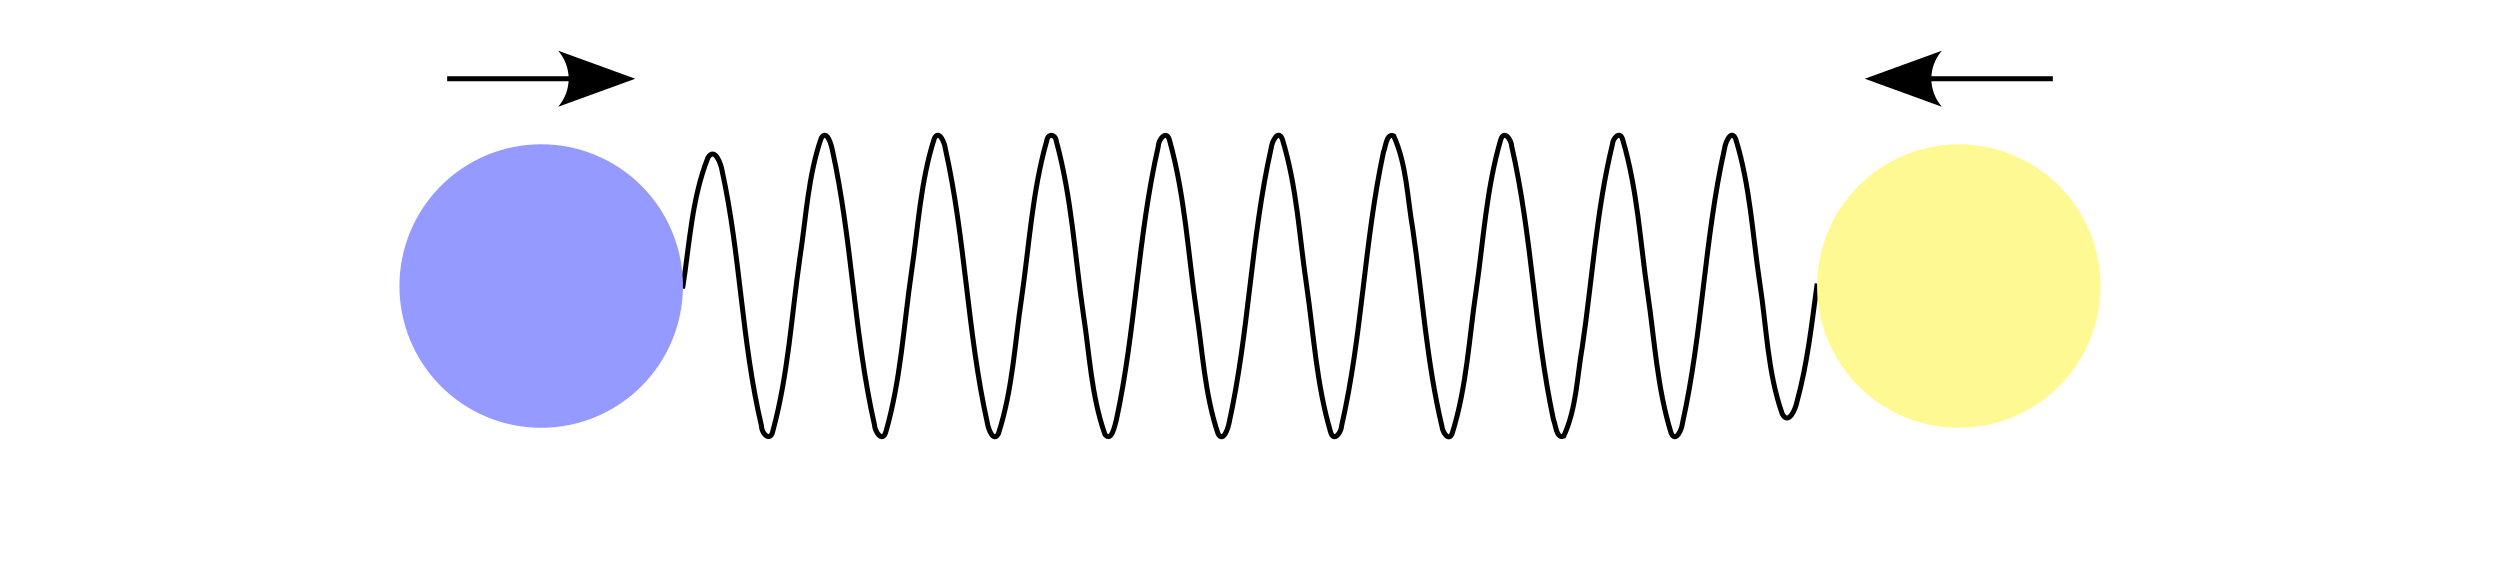
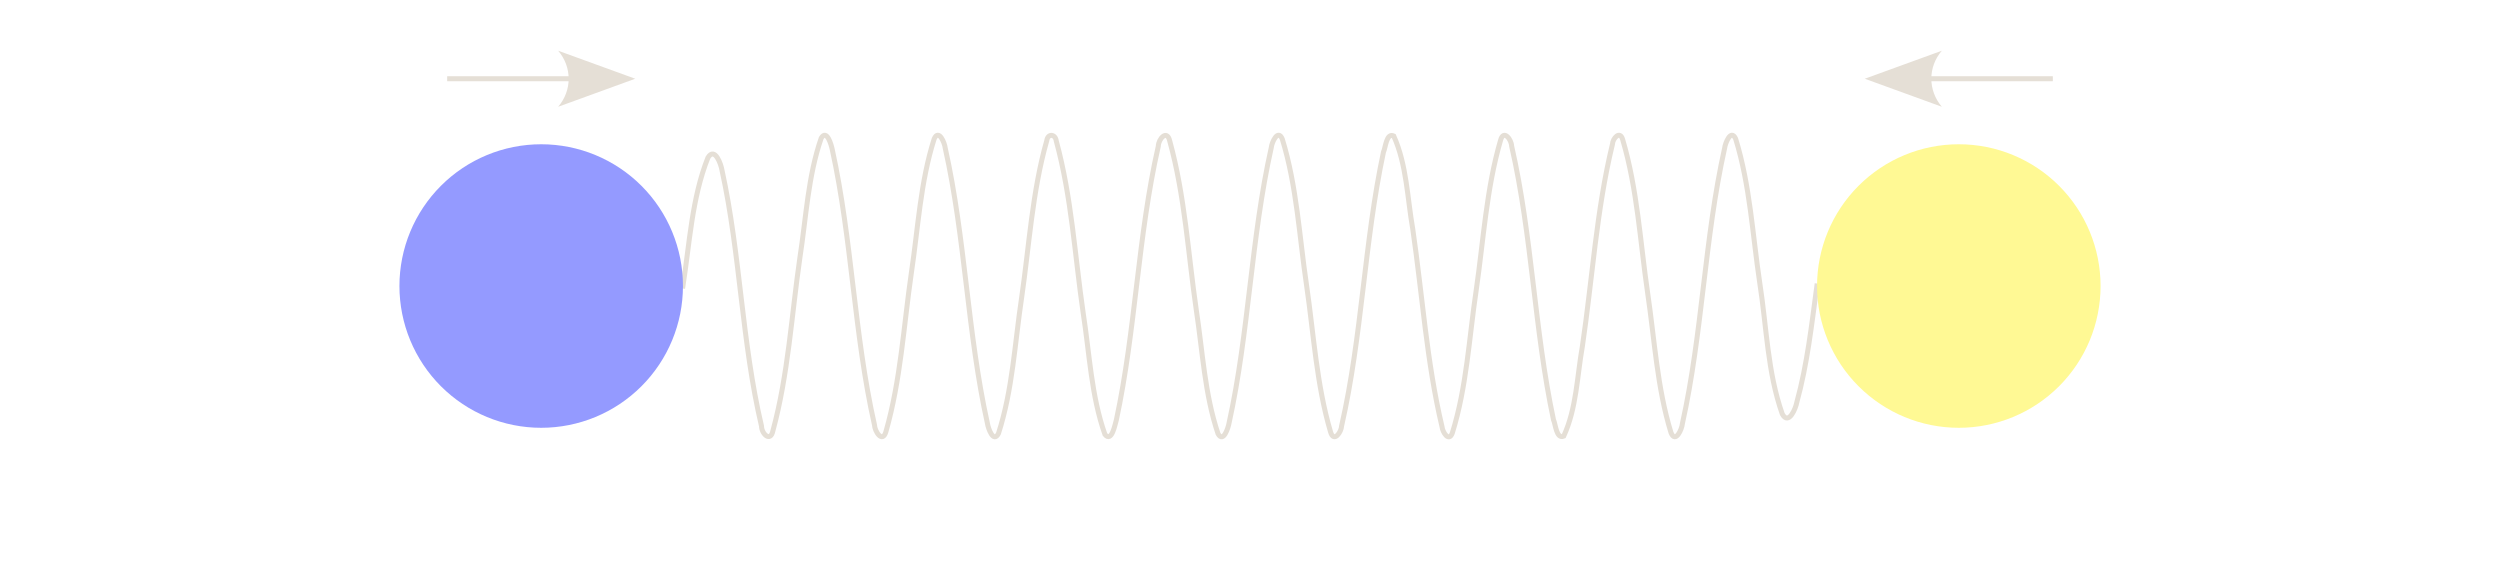
<svg xmlns="http://www.w3.org/2000/svg" width="500pt" height="115pt" viewBox="0 0 500 115" version="1.1" id="svg6">
  <defs id="defs1">
    <marker style="overflow:visible" id="ConcaveTriangle" refX="0" refY="0" orient="auto-start-reverse" markerWidth="2" markerHeight="2" viewBox="0 0 1 1" preserveAspectRatio="xMidYMid">
      <path transform="scale(0.7)" d="M -2,-4 9,0 -2,4 c 2,-2.33 2,-5.66 0,-8 z" style="fill:context-stroke;fill-rule:evenodd;stroke:none" id="path7" />
    </marker>
    <clipPath id="clip1">
      <path d="M 249 0 L 251 0 L 251 114.48 L 249 114.48 Z M 249 0 " id="path1" />
    </clipPath>
    <marker style="overflow:visible" id="ConcaveTriangle-6" refX="0" refY="0" orient="auto-start-reverse" markerWidth="2" markerHeight="2" viewBox="0 0 1 1" preserveAspectRatio="xMidYMid">
      <path transform="scale(0.7)" d="M -2,-4 9,0 -2,4 c 2,-2.33 2,-5.66 0,-8 z" style="fill:context-stroke;fill-rule:evenodd;stroke:none" id="path7-7" />
    </marker>
  </defs>
  <g id="surface1">
-     <path style="fill:none;stroke:#000000;stroke-width:1.001;stroke-linecap:square;stroke-linejoin:miter;stroke-miterlimit:3.25;stroke-dasharray:none;stroke-opacity:1" d="m 136.59,57.203 c 1.344,-8.589 1.773,-17.538 5,-25.68 1.391,-2.253 2.635,1.372 2.816,2.563 3.683,16.859 3.937,34.312 7.893,51.121 0.007,1.532 1.796,3.339 2.284,0.949 3.067,-11.301 3.725,-23.096 5.401,-34.656 1.236,-7.975 1.613,-16.223 4.261,-23.887 1.13,-1.867 2.024,1.407 2.206,2.293 3.98,18.16 4.354,36.929 8.443,55.066 0.032,1.27 1.587,3.753 2.281,1.391 2.965,-10.33 3.556,-21.175 5.096,-31.781 1.341,-8.95 1.808,-18.152 4.565,-26.809 0.921,-2.079 2.104,0.829 2.206,1.828 4.049,18.148 4.422,36.92 8.443,55.074 0.133,0.942 1.193,4.03 2.206,2.031 2.834,-8.77 3.273,-18.121 4.639,-27.199 1.515,-10.472 2.125,-21.168 5.022,-31.375 0.202,-1.488 1.736,-1.355 1.902,0.07 3.068,11.217 3.714,22.934 5.384,34.414 1.264,8.103 1.602,16.51 4.352,24.278 1.369,1.687 1.997,-2.001 2.281,-2.898 3.874,-18.072 4.286,-36.726 8.391,-54.75 0.018,-1.442 1.737,-3.437 2.281,-1.062 3.046,11.045 3.682,22.592 5.327,33.902 1.253,8.234 1.669,16.731 4.335,24.66 1.063,1.945 2.049,-1.228 2.206,-2.141 4.001,-18.158 4.376,-36.93 8.443,-55.074 0.086,-1.038 1.339,-3.836 2.206,-1.715 2.908,9.454 3.402,19.465 4.849,29.215 1.432,9.807 1.993,19.843 4.809,29.379 0.65,2.212 2.17,-0.012 2.206,-1.25 4.108,-18.021 4.517,-36.673 8.369,-54.746 0.426,-0.896 0.576,-3.905 2.054,-3.223 2.605,5.791 2.711,12.404 3.804,18.609 1.921,13.18 2.775,26.562 5.854,39.543 0.083,1.034 1.361,3.17 2.054,1.273 2.88,-9.224 3.357,-19.011 4.777,-28.535 1.456,-10.033 2.034,-20.294 4.884,-30.055 0.614,-2.217 2.173,-0.092 2.206,1.18 4.117,18.016 4.523,36.667 8.369,54.738 0.433,0.914 0.561,3.907 2.05,3.285 2.568,-5.57 2.667,-11.973 3.729,-17.965 1.991,-13.462 2.805,-27.15 6.01,-40.398 0.049,-1.193 1.524,-2.863 2.054,-0.937 2.95,9.973 3.498,20.48 5.001,30.738 1.372,9.3 1.888,18.837 4.656,27.856 0.891,2.278 2.206,-0.711 2.284,-1.805 4.027,-18.153 4.403,-36.924 8.443,-55.074 0.111,-0.983 1.262,-3.957 2.206,-1.887 2.89,9.335 3.38,19.232 4.828,28.863 1.367,8.731 1.537,17.809 4.503,26.192 1.273,2.349 2.705,-1.153 2.914,-2.398 2.087,-7.576 2.947,-15.442 4,-23.211" id="path2" />
+     <path style="fill:none;stroke:#e5dfd6;stroke-width:1.001;stroke-linecap:square;stroke-linejoin:miter;stroke-miterlimit:3.25;stroke-dasharray:none;stroke-opacity:1" d="m 136.59,57.203 c 1.344,-8.589 1.773,-17.538 5,-25.68 1.391,-2.253 2.635,1.372 2.816,2.563 3.683,16.859 3.937,34.312 7.893,51.121 0.007,1.532 1.796,3.339 2.284,0.949 3.067,-11.301 3.725,-23.096 5.401,-34.656 1.236,-7.975 1.613,-16.223 4.261,-23.887 1.13,-1.867 2.024,1.407 2.206,2.293 3.98,18.16 4.354,36.929 8.443,55.066 0.032,1.27 1.587,3.753 2.281,1.391 2.965,-10.33 3.556,-21.175 5.096,-31.781 1.341,-8.95 1.808,-18.152 4.565,-26.809 0.921,-2.079 2.104,0.829 2.206,1.828 4.049,18.148 4.422,36.92 8.443,55.074 0.133,0.942 1.193,4.03 2.206,2.031 2.834,-8.77 3.273,-18.121 4.639,-27.199 1.515,-10.472 2.125,-21.168 5.022,-31.375 0.202,-1.488 1.736,-1.355 1.902,0.07 3.068,11.217 3.714,22.934 5.384,34.414 1.264,8.103 1.602,16.51 4.352,24.278 1.369,1.687 1.997,-2.001 2.281,-2.898 3.874,-18.072 4.286,-36.726 8.391,-54.75 0.018,-1.442 1.737,-3.437 2.281,-1.062 3.046,11.045 3.682,22.592 5.327,33.902 1.253,8.234 1.669,16.731 4.335,24.66 1.063,1.945 2.049,-1.228 2.206,-2.141 4.001,-18.158 4.376,-36.93 8.443,-55.074 0.086,-1.038 1.339,-3.836 2.206,-1.715 2.908,9.454 3.402,19.465 4.849,29.215 1.432,9.807 1.993,19.843 4.809,29.379 0.65,2.212 2.17,-0.012 2.206,-1.25 4.108,-18.021 4.517,-36.673 8.369,-54.746 0.426,-0.896 0.576,-3.905 2.054,-3.223 2.605,5.791 2.711,12.404 3.804,18.609 1.921,13.18 2.775,26.562 5.854,39.543 0.083,1.034 1.361,3.17 2.054,1.273 2.88,-9.224 3.357,-19.011 4.777,-28.535 1.456,-10.033 2.034,-20.294 4.884,-30.055 0.614,-2.217 2.173,-0.092 2.206,1.18 4.117,18.016 4.523,36.667 8.369,54.738 0.433,0.914 0.561,3.907 2.05,3.285 2.568,-5.57 2.667,-11.973 3.729,-17.965 1.991,-13.462 2.805,-27.15 6.01,-40.398 0.049,-1.193 1.524,-2.863 2.054,-0.937 2.95,9.973 3.498,20.48 5.001,30.738 1.372,9.3 1.888,18.837 4.656,27.856 0.891,2.278 2.206,-0.711 2.284,-1.805 4.027,-18.153 4.403,-36.924 8.443,-55.074 0.111,-0.983 1.262,-3.957 2.206,-1.887 2.89,9.335 3.38,19.232 4.828,28.863 1.367,8.731 1.537,17.809 4.503,26.192 1.273,2.349 2.705,-1.153 2.914,-2.398 2.087,-7.576 2.947,-15.442 4,-23.211" id="path2" />
    <path style="stroke:none;fill-rule:evenodd;fill:#949aff;fill-opacity:1" d="M 136.59 57.203 C 136.59 49.684 133.605 42.473 128.285 37.156 C 122.969 31.84 115.758 28.852 108.238 28.852 C 100.719 28.852 93.508 31.84 88.191 37.156 C 82.875 42.473 79.887 49.684 79.887 57.203 C 79.887 64.723 82.875 71.938 88.191 77.254 C 93.508 82.57 100.719 85.559 108.238 85.559 C 115.758 85.559 122.969 82.57 128.285 77.254 C 133.605 71.938 136.59 64.723 136.59 57.203 Z M 136.59 57.203 " id="path3" />
    <path style="stroke:none;fill-rule:evenodd;fill:#fff994;fill-opacity:1" d="M 420.113 57.203 C 420.113 49.684 417.125 42.473 411.809 37.156 C 406.492 31.84 399.281 28.852 391.762 28.852 C 384.242 28.852 377.031 31.84 371.715 37.156 C 366.395 42.473 363.41 49.684 363.41 57.203 C 363.41 64.723 366.395 71.938 371.715 77.254 C 377.031 82.57 384.242 85.559 391.762 85.559 C 399.281 85.559 406.492 82.57 411.809 77.254 C 417.125 71.938 420.113 64.723 420.113 57.203 Z M 420.113 57.203 " id="path4" />
-     <path style="fill:none;stroke:#000000;stroke-width:1.001;stroke-linecap:butt;stroke-linejoin:miter;stroke-dasharray:none;stroke-opacity:1;marker-end:url(#ConcaveTriangle)" d="M 89.434,15.748 H 114.434" id="path5" />
-     <path style="fill:none;stroke:#000000;stroke-width:1.001;stroke-linecap:butt;stroke-linejoin:miter;stroke-dasharray:none;stroke-opacity:1;marker-end:url(#ConcaveTriangle-6)" d="m 410.566,15.748 h -25" id="path5-5" />
+     <path style="fill:none;stroke:#e5dfd6;stroke-width:1.001;stroke-linecap:butt;stroke-linejoin:miter;stroke-dasharray:none;stroke-opacity:1;marker-end:url(#ConcaveTriangle)" d="M 89.434,15.748 H 114.434" id="path5" />
+     <path style="fill:none;stroke:#e5dfd6;stroke-width:1.001;stroke-linecap:butt;stroke-linejoin:miter;stroke-dasharray:none;stroke-opacity:1;marker-end:url(#ConcaveTriangle-6)" d="m 410.566,15.748 h -25" id="path5-5" />
  </g>
</svg>
